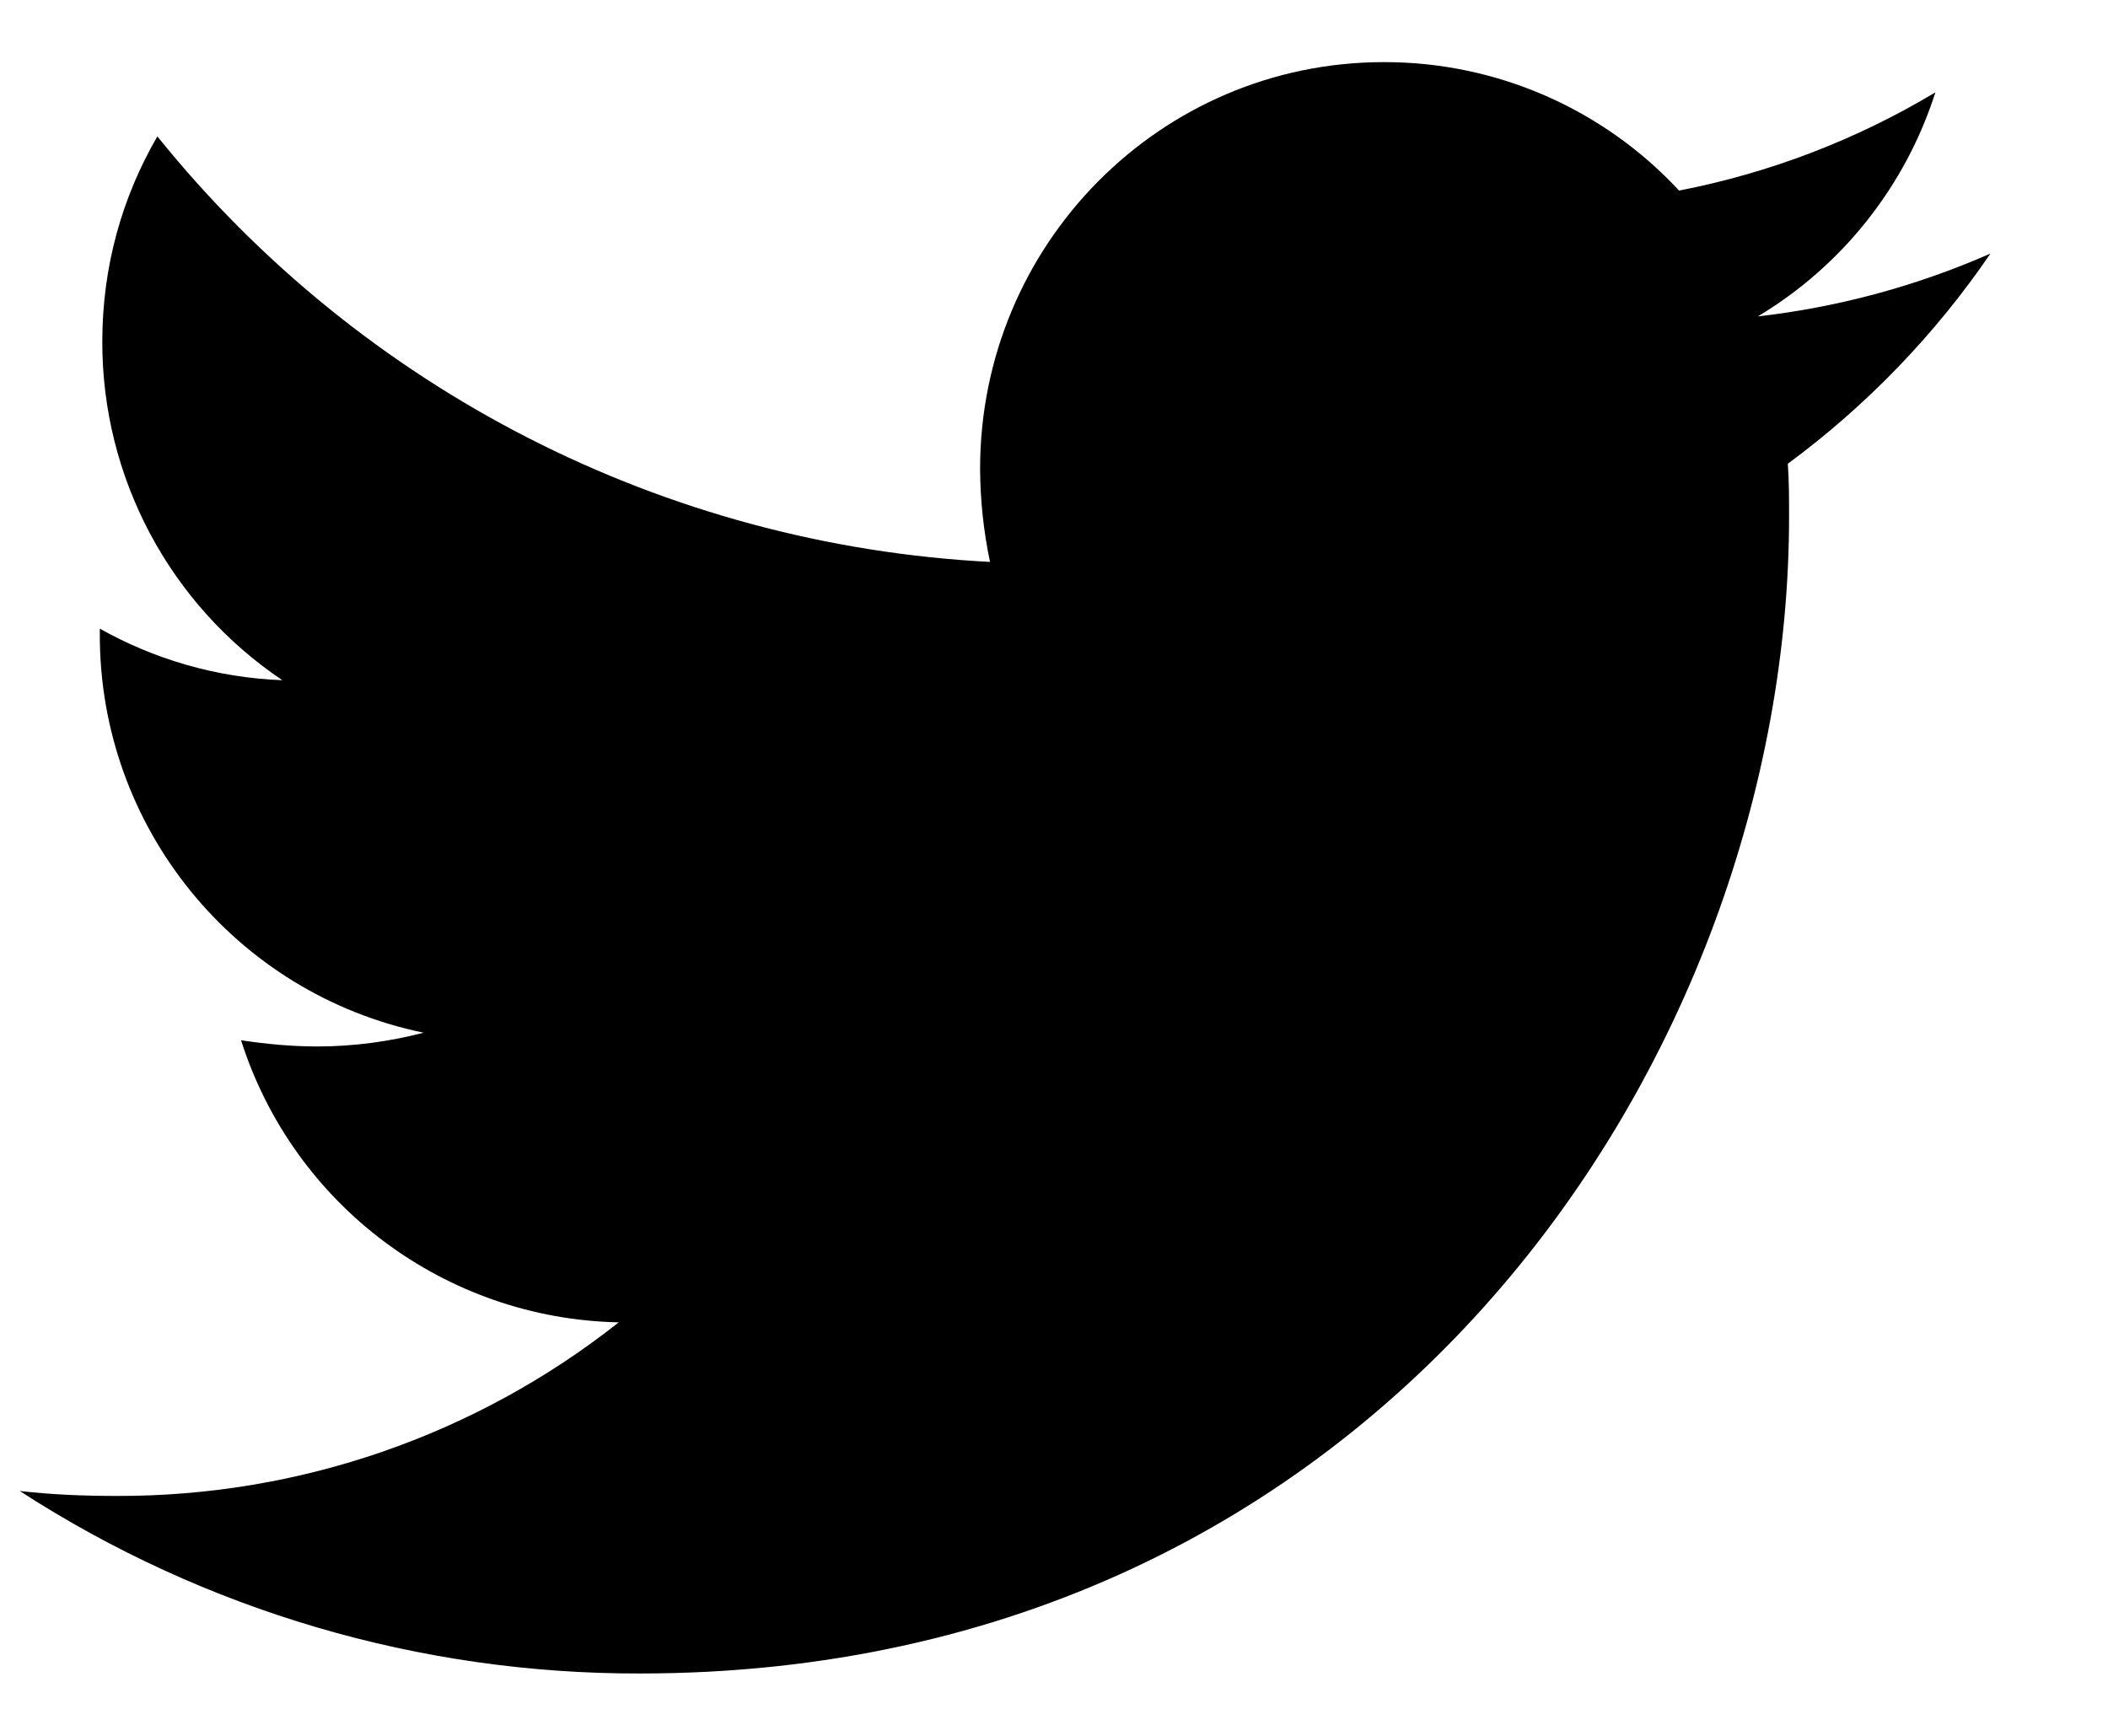
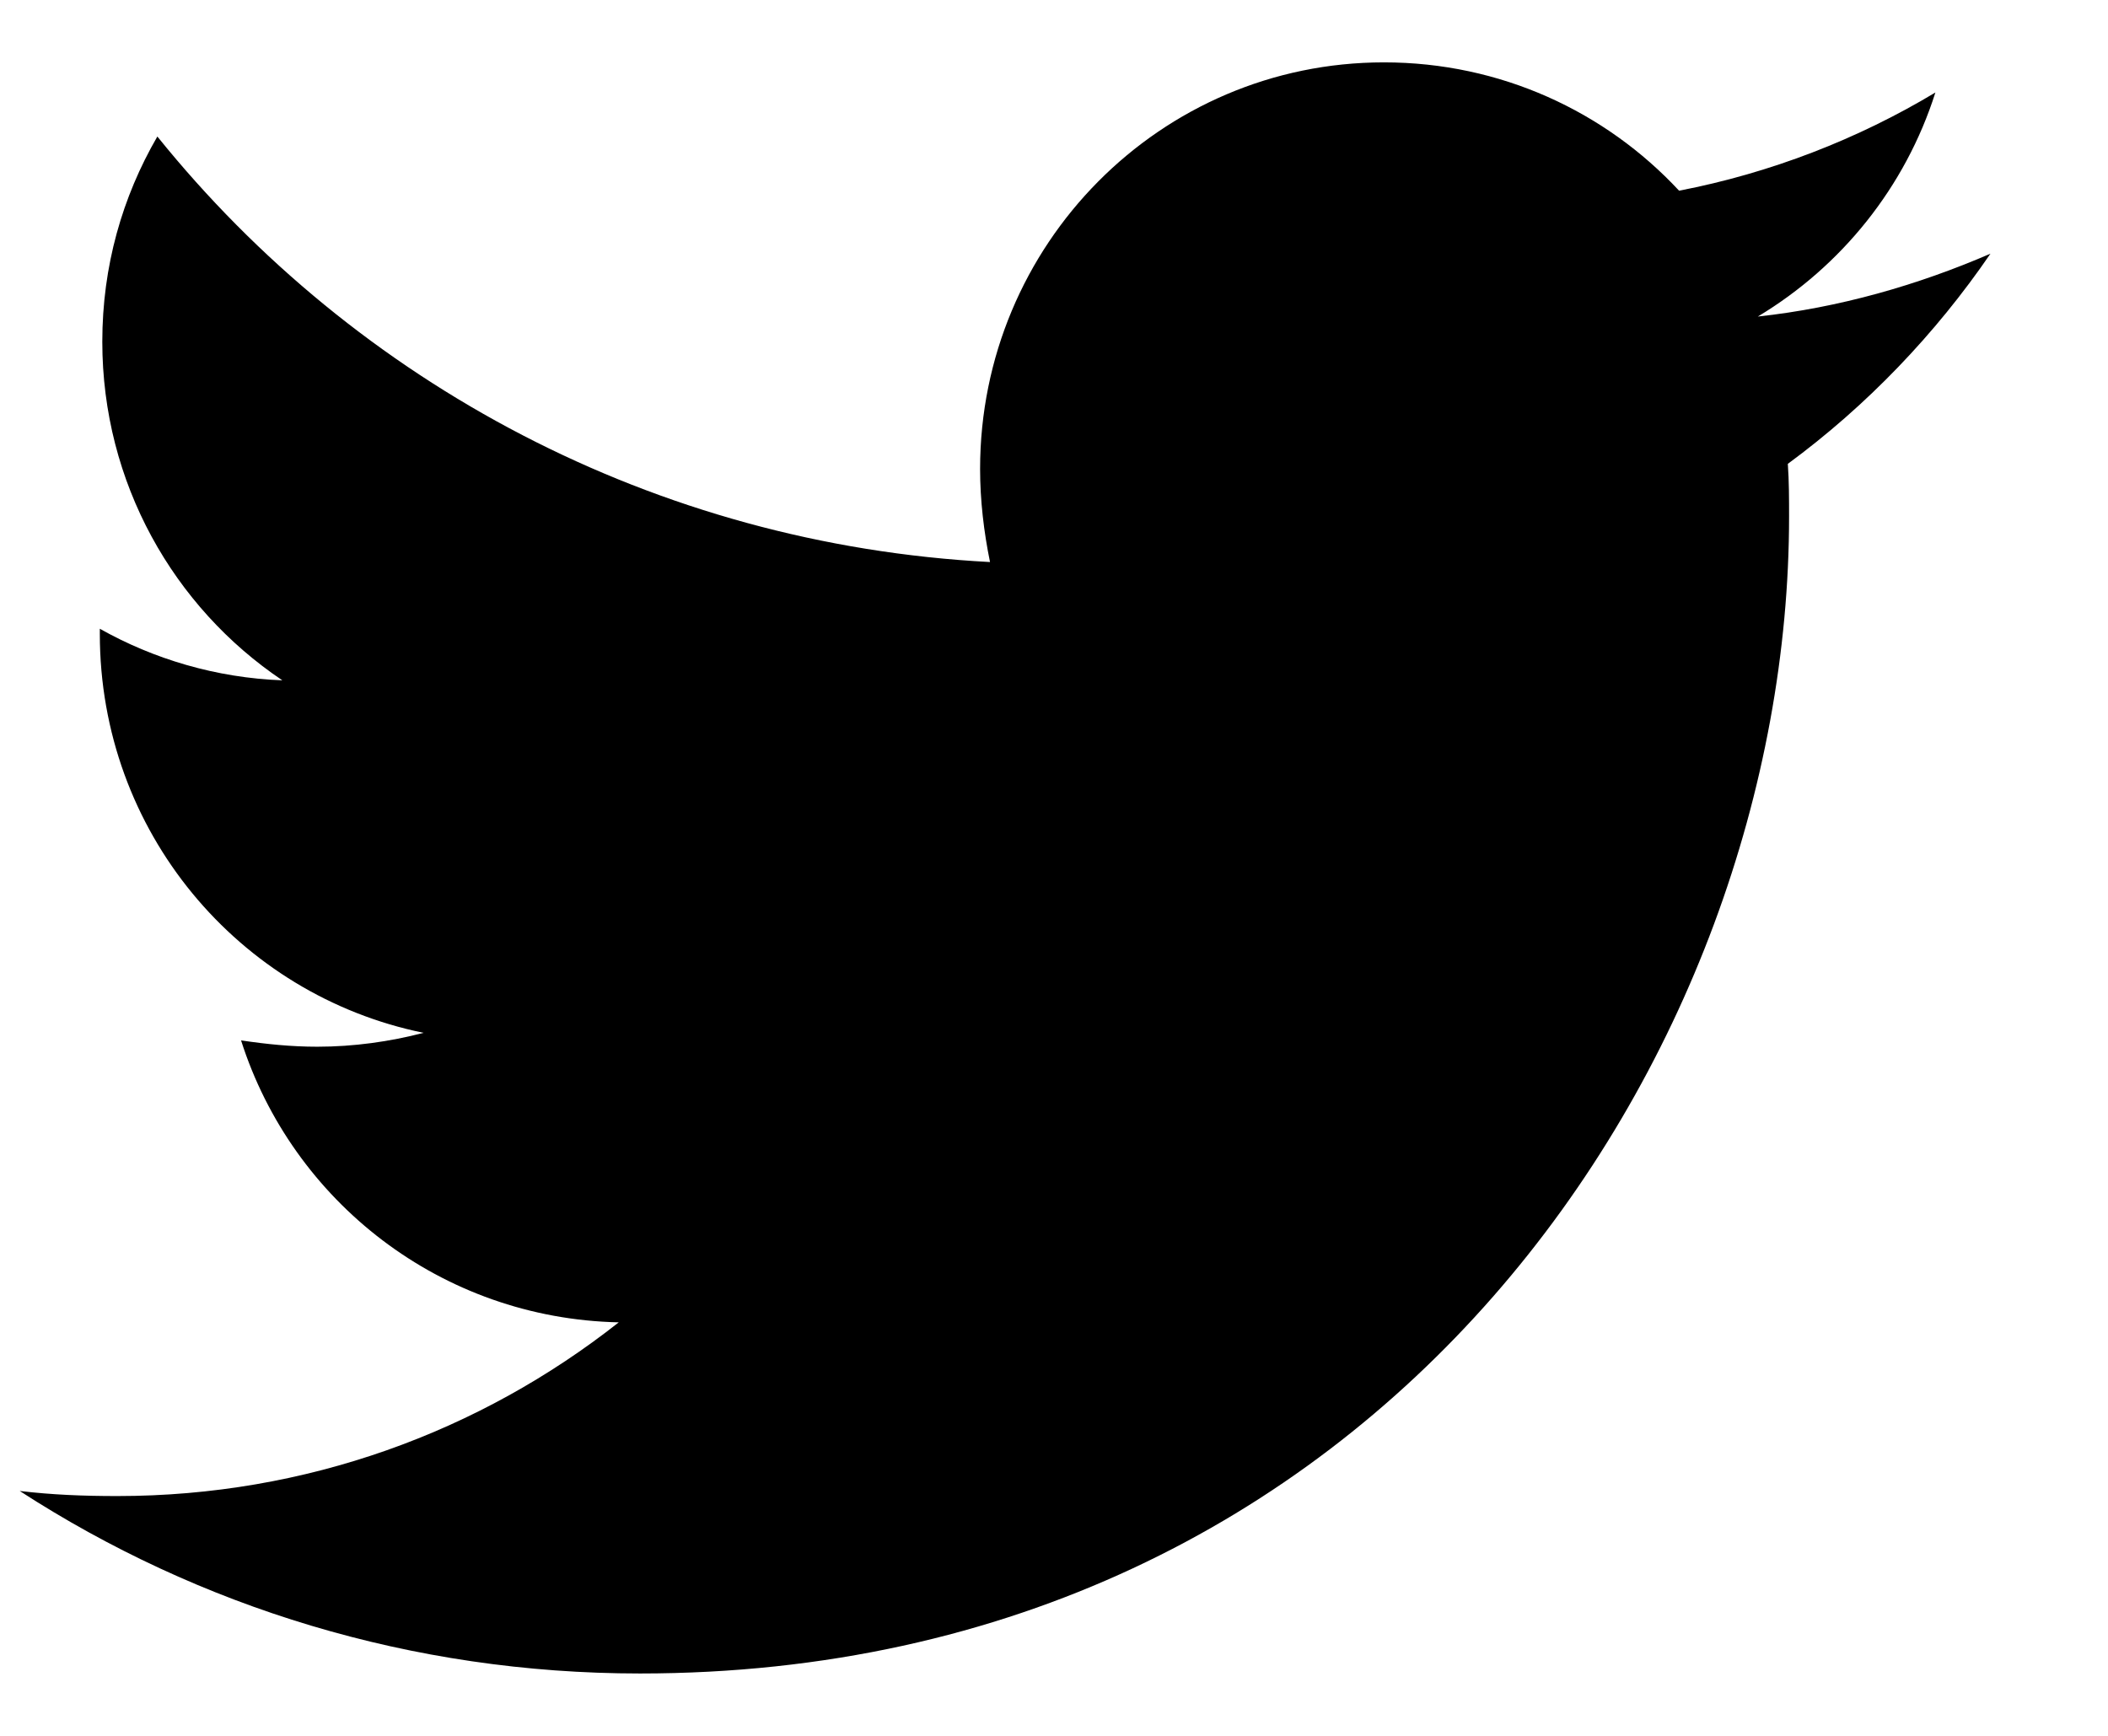
<svg xmlns="http://www.w3.org/2000/svg" viewBox="0 0 17 14">
-   <path d="M14.418 3.741c.01.142.01.284.01.426 0 4.335-3.277 9.33-9.267 9.33a9.16 9.16 0 0 1-5.002-1.472c.262.03.515.04.787.04a6.495 6.495 0 0 0 4.044-1.4A3.266 3.266 0 0 1 1.944 8.39c.202.03.404.05.615.05.293 0 .585-.04.857-.111A3.274 3.274 0 0 1 .805 5.112V5.07c.433.244.937.396 1.472.416a3.283 3.283 0 0 1-1.452-2.73c0-.61.161-1.168.444-1.656a9.238 9.238 0 0 0 6.715 3.432 3.727 3.727 0 0 1-.08-.751c0-1.807 1.452-3.28 3.257-3.28a3.24 3.24 0 0 1 2.38 1.036 6.386 6.386 0 0 0 2.067-.792 3.266 3.266 0 0 1-1.432 1.807 6.494 6.494 0 0 0 1.876-.507 7.029 7.029 0 0 1-1.634 1.695Z" />
+   <path d="M14.418 3.741C14.428 3.883 14.428 4.025 14.428 4.167C14.428 8.502 11.151 13.497 5.161 13.497C3.316 13.497 1.601 12.959 0.159 12.025C0.421 12.056 0.674 12.066 0.946 12.066C2.469 12.066 3.87 11.548 4.99 10.665C3.558 10.634 2.358 9.69 1.944 8.391C2.146 8.421 2.348 8.442 2.559 8.442C2.852 8.442 3.144 8.401 3.416 8.33C1.924 8.025 0.805 6.706 0.805 5.112V5.071C1.238 5.315 1.742 5.467 2.277 5.487C1.4 4.898 0.825 3.893 0.825 2.756C0.825 2.147 0.986 1.589 1.269 1.101C2.872 3.091 5.282 4.391 7.984 4.533C7.934 4.289 7.904 4.035 7.904 3.782C7.904 1.975 9.356 0.503 11.161 0.503C12.099 0.503 12.946 0.898 13.541 1.538C14.277 1.396 14.983 1.122 15.608 0.746C15.366 1.508 14.852 2.147 14.176 2.553C14.832 2.482 15.467 2.299 16.052 2.046C15.608 2.695 15.053 3.274 14.418 3.741Z" />
</svg>
